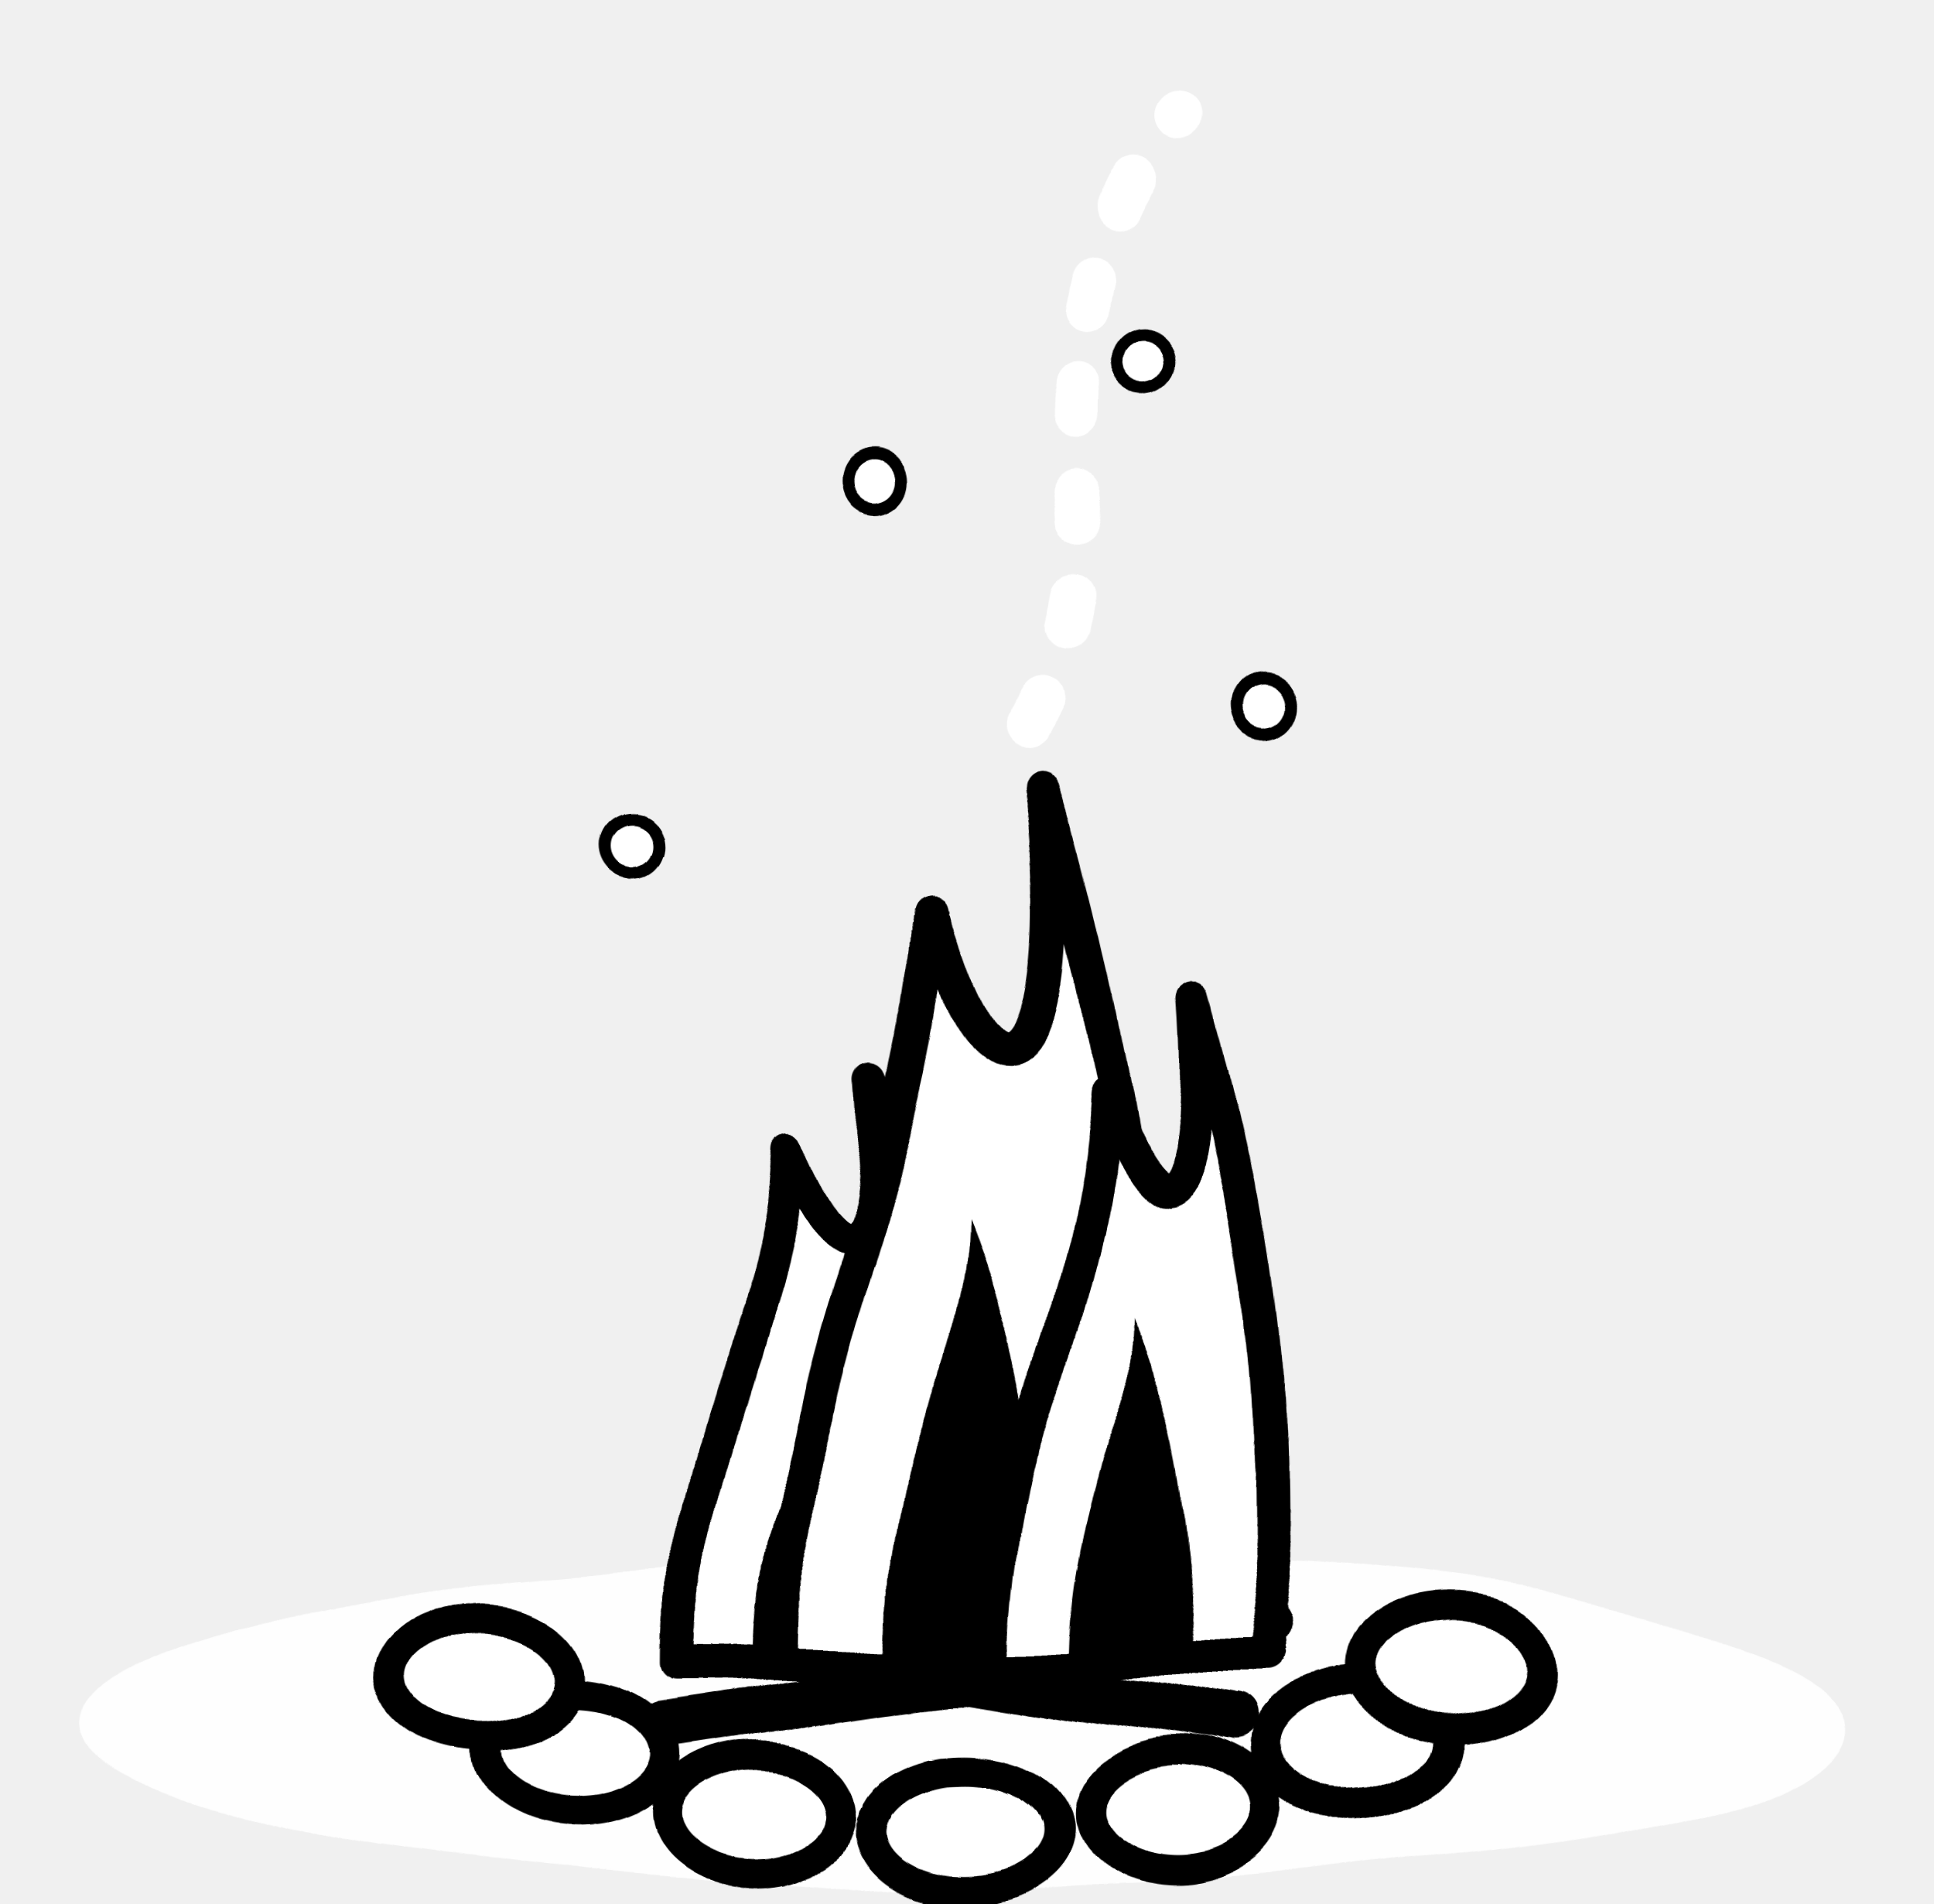
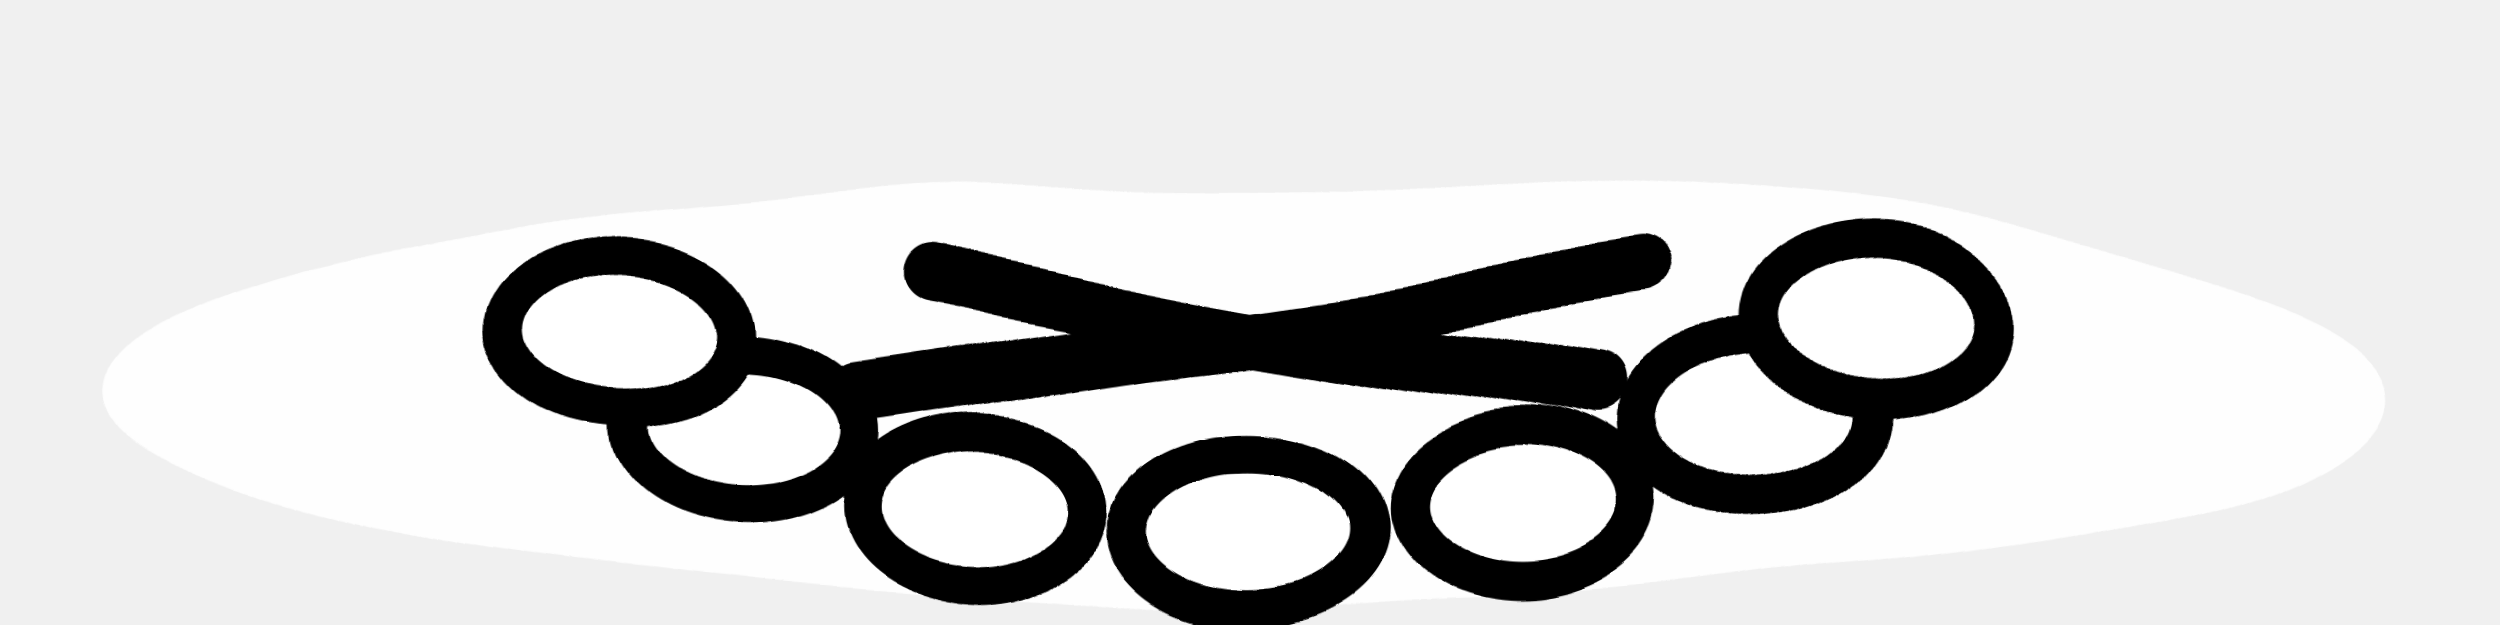
- <svg xmlns="http://www.w3.org/2000/svg" width="128" height="126" viewBox="150 300 128 126">
+ <svg xmlns="http://www.w3.org/2000/svg" width="128" height="32" viewBox="150 394 128 32">
  <defs>
    <filter id="ink" filterUnits="userSpaceOnUse" x="-60" y="-60" width="520" height="980">
      <feTurbulence type="fractalNoise" baseFrequency="0.035" numOctaves="2" seed="7" result="n" />
      <feDisplacementMap in="SourceGraphic" in2="n" scale="3.2" xChannelSelector="R" yChannelSelector="G" />
    </filter>
    <pattern id="hatch" width="7" height="7" patternUnits="userSpaceOnUse" patternTransform="rotate(-35)">
      <line x1="0" y1="0" x2="0" y2="7" stroke="#000000" stroke-width="1.5" />
    </pattern>
    <pattern id="hatchDense" width="4" height="4" patternUnits="userSpaceOnUse" patternTransform="rotate(-35)">
      <line x1="0" y1="0" x2="0" y2="4" stroke="#000000" stroke-width="1.7" />
    </pattern>
    <pattern id="hatchNight" width="3" height="3" patternUnits="userSpaceOnUse" patternTransform="rotate(-35)">
      <line x1="0" y1="0" x2="0" y2="3" stroke="#000000" stroke-width="1.9" />
    </pattern>
    <pattern id="water" width="9" height="5" patternUnits="userSpaceOnUse">
      <line x1="0" y1="2.5" x2="5" y2="2.5" stroke="#000000" stroke-width="1.3" />
    </pattern>
  </defs>
  <g filter="url(#ink)" stroke="#000000" stroke-linecap="round" stroke-linejoin="round">
    <ellipse cx="214" cy="414" rx="58" ry="11" fill="#FFFFFF" stroke="none" opacity="0.9" />
    <ellipse cx="188" cy="416" rx="6" ry="4" fill="#FFFFFF" stroke-width="2" />
    <ellipse cx="200" cy="420" rx="6" ry="4" fill="#FFFFFF" stroke-width="2" />
    <ellipse cx="214" cy="421" rx="6" ry="4" fill="#FFFFFF" stroke-width="2" />
    <ellipse cx="228" cy="420" rx="6" ry="4" fill="#FFFFFF" stroke-width="2" />
    <ellipse cx="240" cy="416" rx="6" ry="4" fill="#FFFFFF" stroke-width="2" />
    <ellipse cx="182" cy="411" rx="6" ry="4" fill="#FFFFFF" stroke-width="2" />
    <ellipse cx="246" cy="411" rx="6" ry="4" fill="#FFFFFF" stroke-width="2" />
    <path d="M194 414l40-6M198 408l34 6" fill="none" stroke-width="3" />
-     <path d="M195 410C195 396 201 390 202 376C206 386 209 383 208 371C214 390 213 400 213 410Z" fill="#FFFFFF" stroke-width="2.2" />
-     <path d="M200 410C200 400 204 396 204 390C207 396 208 403 208 410Z" fill="#000000" stroke="none" />
-     <path d="M202 410C202 390 210 380 212 360C216 375 221 370 219 352C227 380 226 395 226 410Z" fill="#FFFFFF" stroke-width="2.2" />
-     <path d="M209 410C209 395 214 390 214 380C218 390 219 400 219 410Z" fill="#000000" stroke="none" />
-     <path d="M216 410C216 395 222 387 223 372C227 383 230 380 229 366C235 387 234 399 234 410Z" fill="#FFFFFF" stroke-width="2.2" />
-     <path d="M221 410C221 399 225 395 225 387C228 395 229 402 229 410Z" fill="#000000" stroke="none" />
-     <path d="M218 348C226 334 216 322 228 308" fill="none" stroke="#FFFFFF" stroke-width="3" stroke-linecap="round" stroke-dasharray="2 5" />
-     <circle cx="192" cy="356" r="1.8" fill="#FFFFFF" stroke-width="0.8" />
-     <circle cx="234" cy="346" r="1.8" fill="#FFFFFF" stroke-width="0.8" />
-     <circle cx="208" cy="332" r="1.8" fill="#FFFFFF" stroke-width="0.8" />
-     <circle cx="226" cy="324" r="1.8" fill="#FFFFFF" stroke-width="0.8" />
  </g>
</svg>
